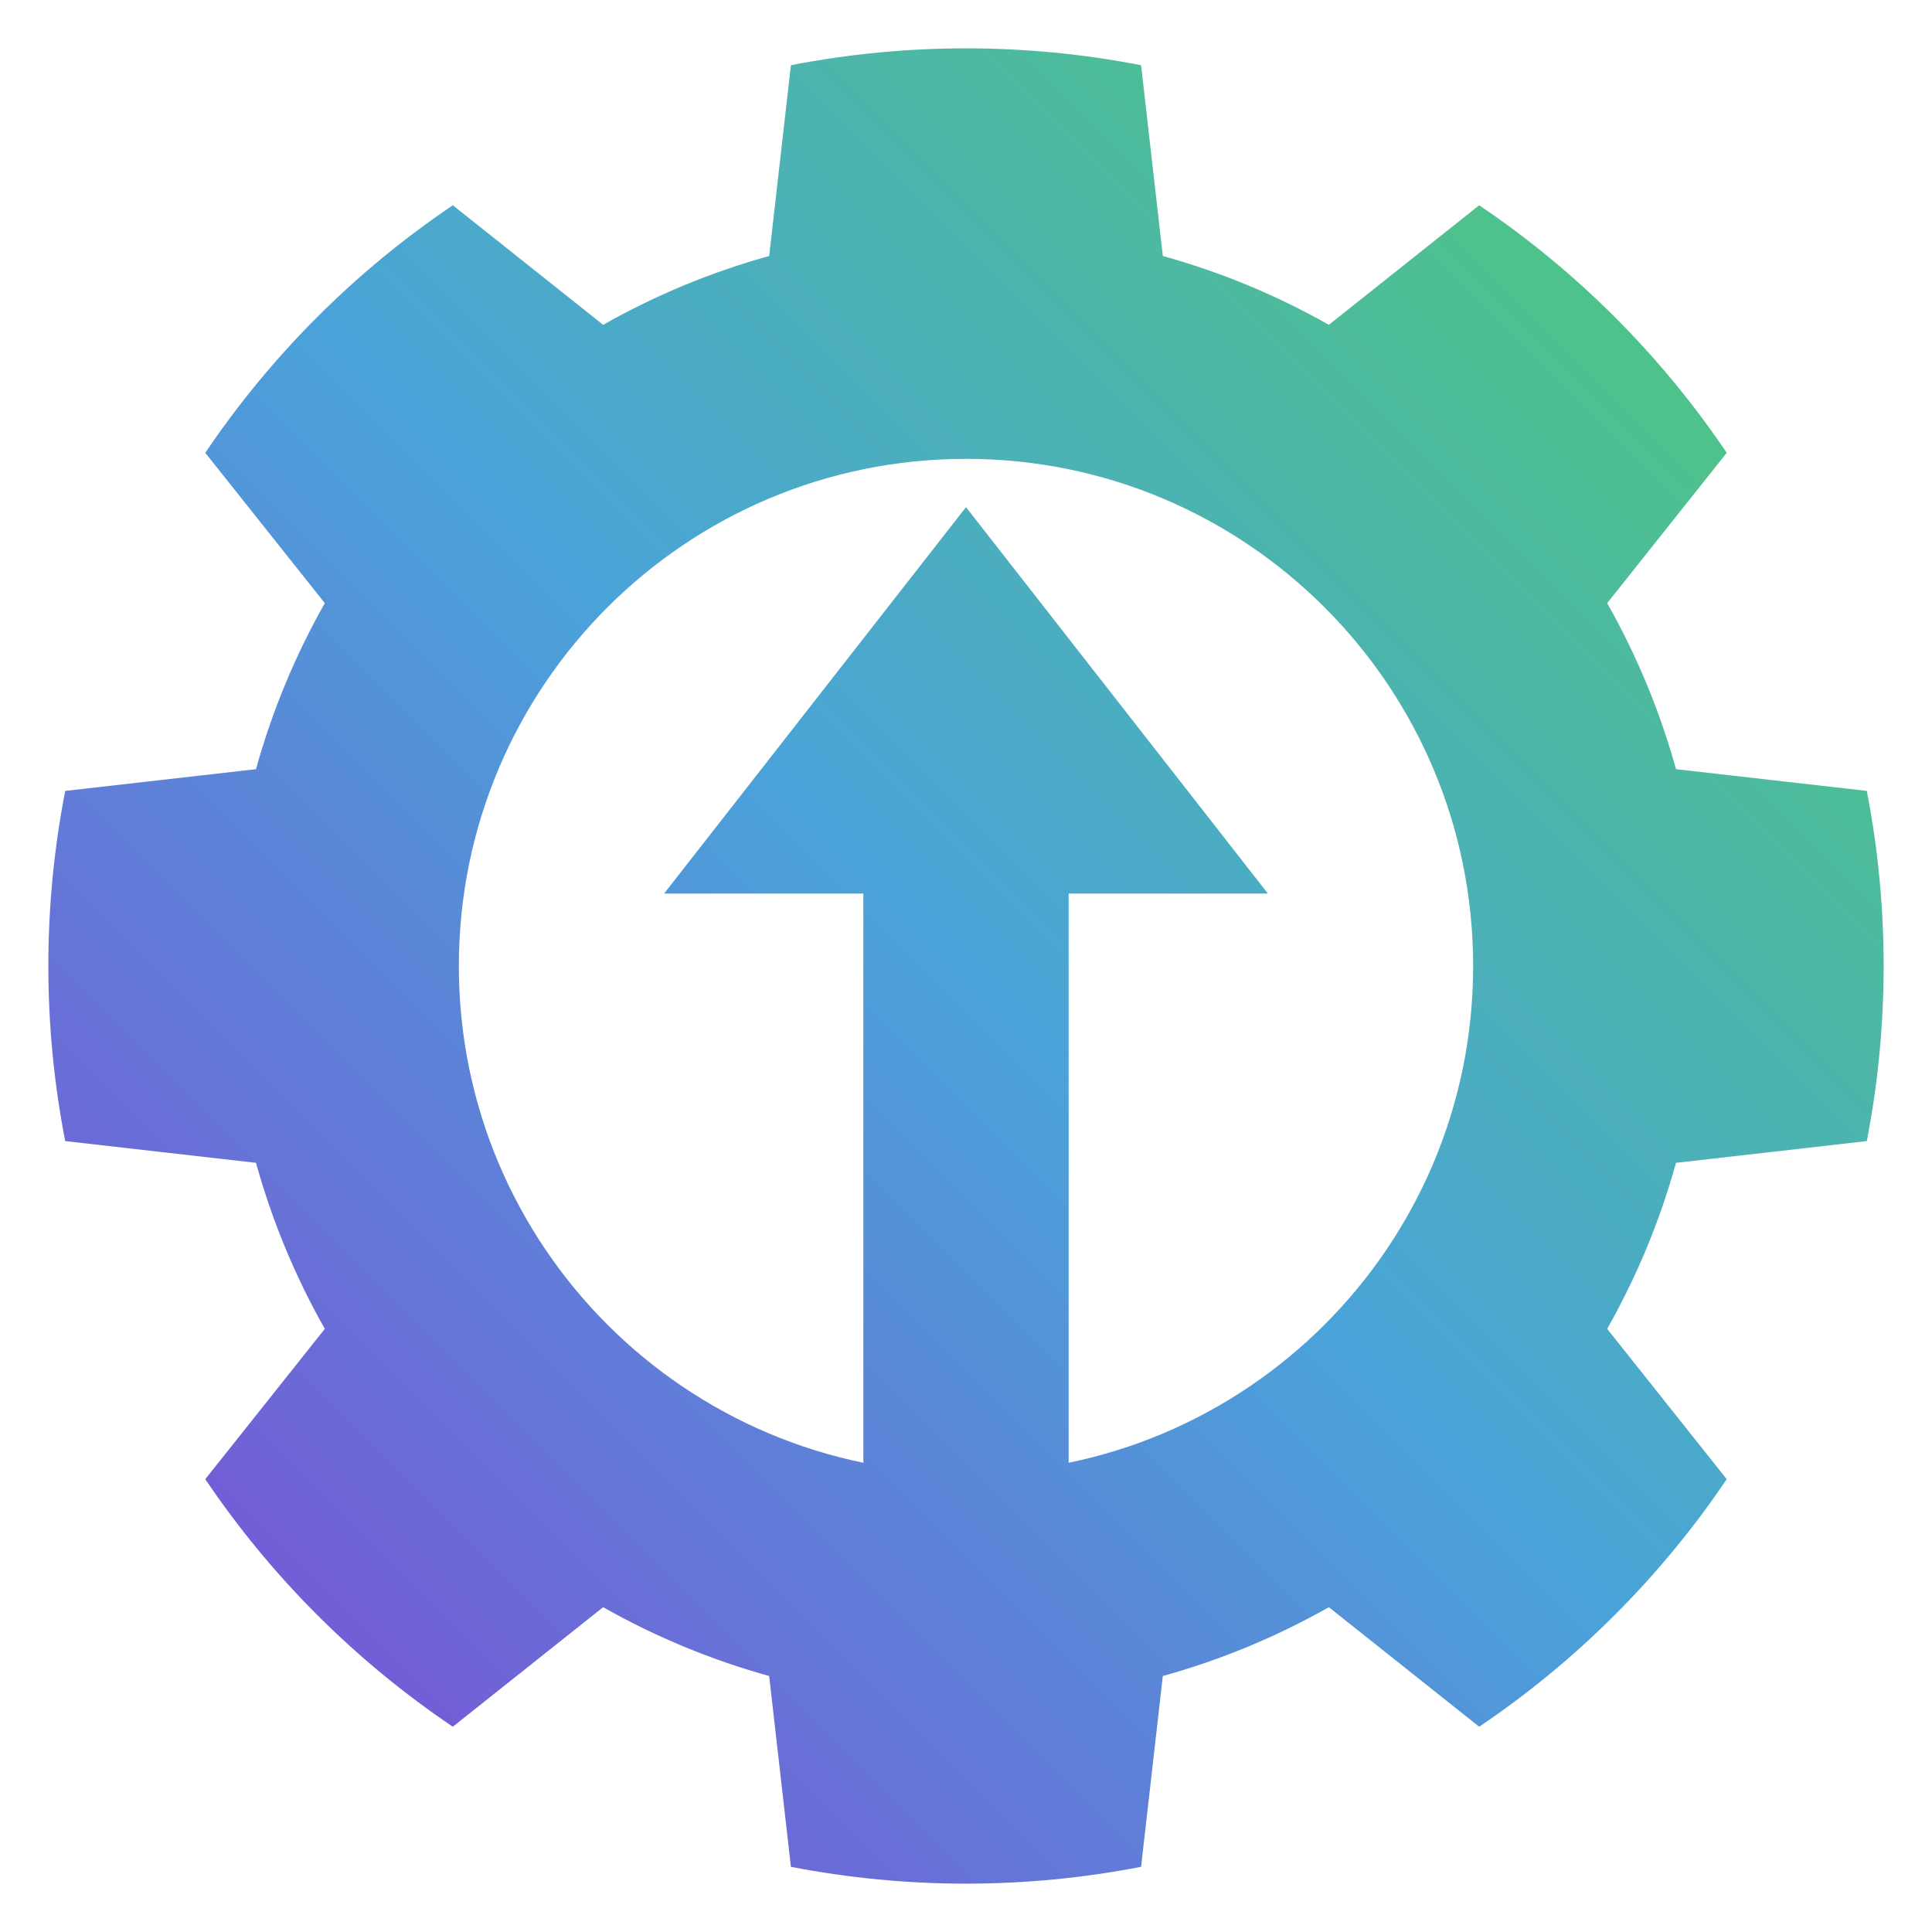
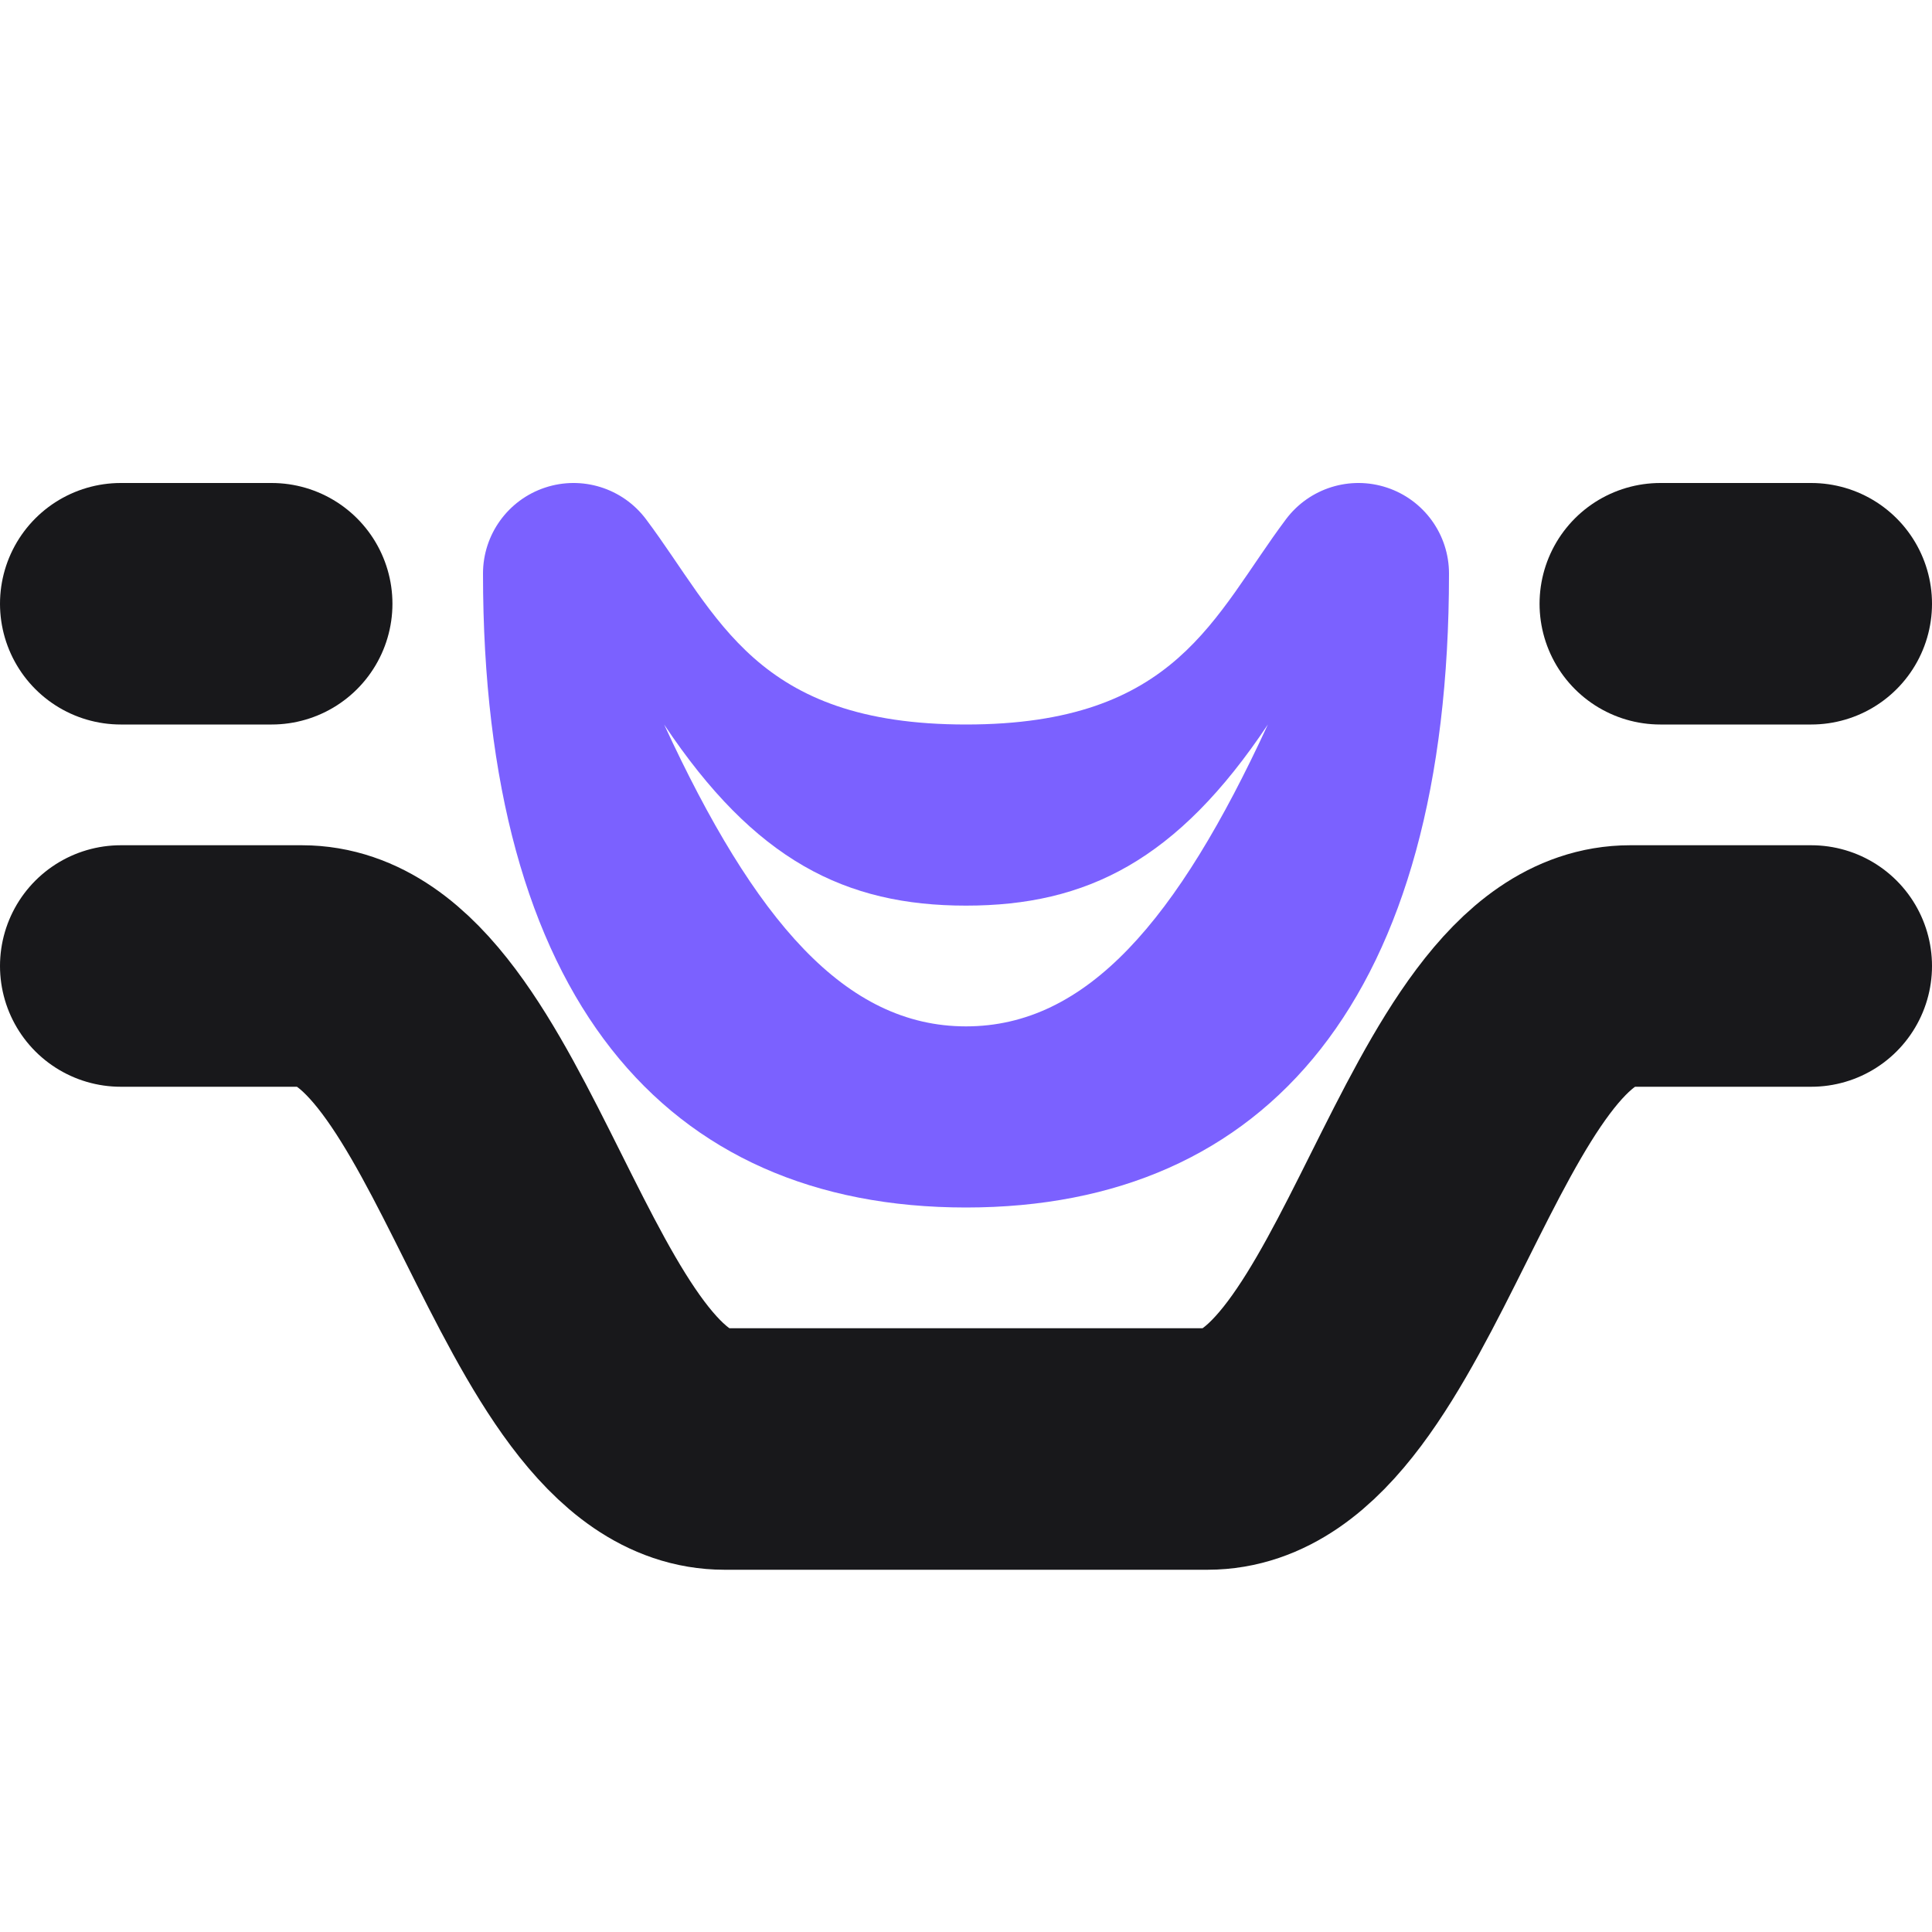
- <svg xmlns="http://www.w3.org/2000/svg" viewBox="0 0 32 32">
-   <defs>
-     <linearGradient id="g" x1="3" y1="29" x2="29" y2="3" gradientUnits="userSpaceOnUse">
-       <stop offset="0" stop-color="#7b4fd6" />
-       <stop offset="0.5" stop-color="#4aa3d9" />
-       <stop offset="1" stop-color="#4fc97a" />
-     </linearGradient>
-   </defs>
-   <path fill="url(#g)" fill-rule="evenodd" d="M12.74 4.24L13.10 1.08A15.20 15.20 0 0 1 18.90 1.08L19.26 4.24A12.20 12.20 0 0 1 22.01 5.38L24.50 3.40A15.20 15.20 0 0 1 28.60 7.50L26.62 9.99A12.20 12.20 0 0 1 27.76 12.74L30.92 13.10A15.20 15.20 0 0 1 30.92 18.90L27.76 19.26A12.20 12.20 0 0 1 26.62 22.01L28.60 24.50A15.20 15.20 0 0 1 24.50 28.60L22.01 26.62A12.20 12.20 0 0 1 19.26 27.76L18.90 30.92A15.20 15.20 0 0 1 13.10 30.92L12.74 27.76A12.20 12.20 0 0 1 9.99 26.62L7.50 28.60A15.20 15.20 0 0 1 3.40 24.50L5.38 22.01A12.20 12.20 0 0 1 4.24 19.26L1.08 18.90A15.20 15.20 0 0 1 1.08 13.10L4.24 12.74A12.20 12.20 0 0 1 5.38 9.99L3.40 7.50A15.20 15.20 0 0 1 7.50 3.40L9.99 5.38A12.20 12.20 0 0 1 12.74 4.24ZM7.60 16.00a8.40 8.40 0 1 0 16.80 0a8.40 8.40 0 1 0 -16.80 0Z" />
-   <path fill="url(#g)" d="M16 8.4L21 14.8H17.7V25.2H14.3V14.8H11Z" />
+ <svg xmlns="http://www.w3.org/2000/svg" viewBox="0 0 32 32" width="32" height="32" color="#18181b" fill="none">
+   <style>@media (prefers-color-scheme: dark) { svg { color: #f4f4f5 } }</style>
+   <g id="noust-icon" stroke-linecap="round" stroke-linejoin="round">
+     <path d="M2 16H5C8 16 9 24 12 24H20C23 24 24 16 27 16H30M2 10H4.5M27.5 10H30" stroke="currentColor" stroke-width="4" />
+     <path d="M8 9.5A1.5 1.5 0 0 1 10.7 8.6C11.9 10.2 12.5 12 16 12C19.5 12 20.1 10.2 21.3 8.6A1.5 1.5 0 0 1 24 9.5C24 16.5 21 20 16 20C11 20 8 16.5 8 9.5ZM11 12C12.5 14.25 14 15 16 15C18 15 19.5 14.25 21 12C19.5 15.25 18 17 16 17C14 17 12.5 15.25 11 12Z" fill="#7b61ff" fill-rule="evenodd" />
+   </g>
</svg>
